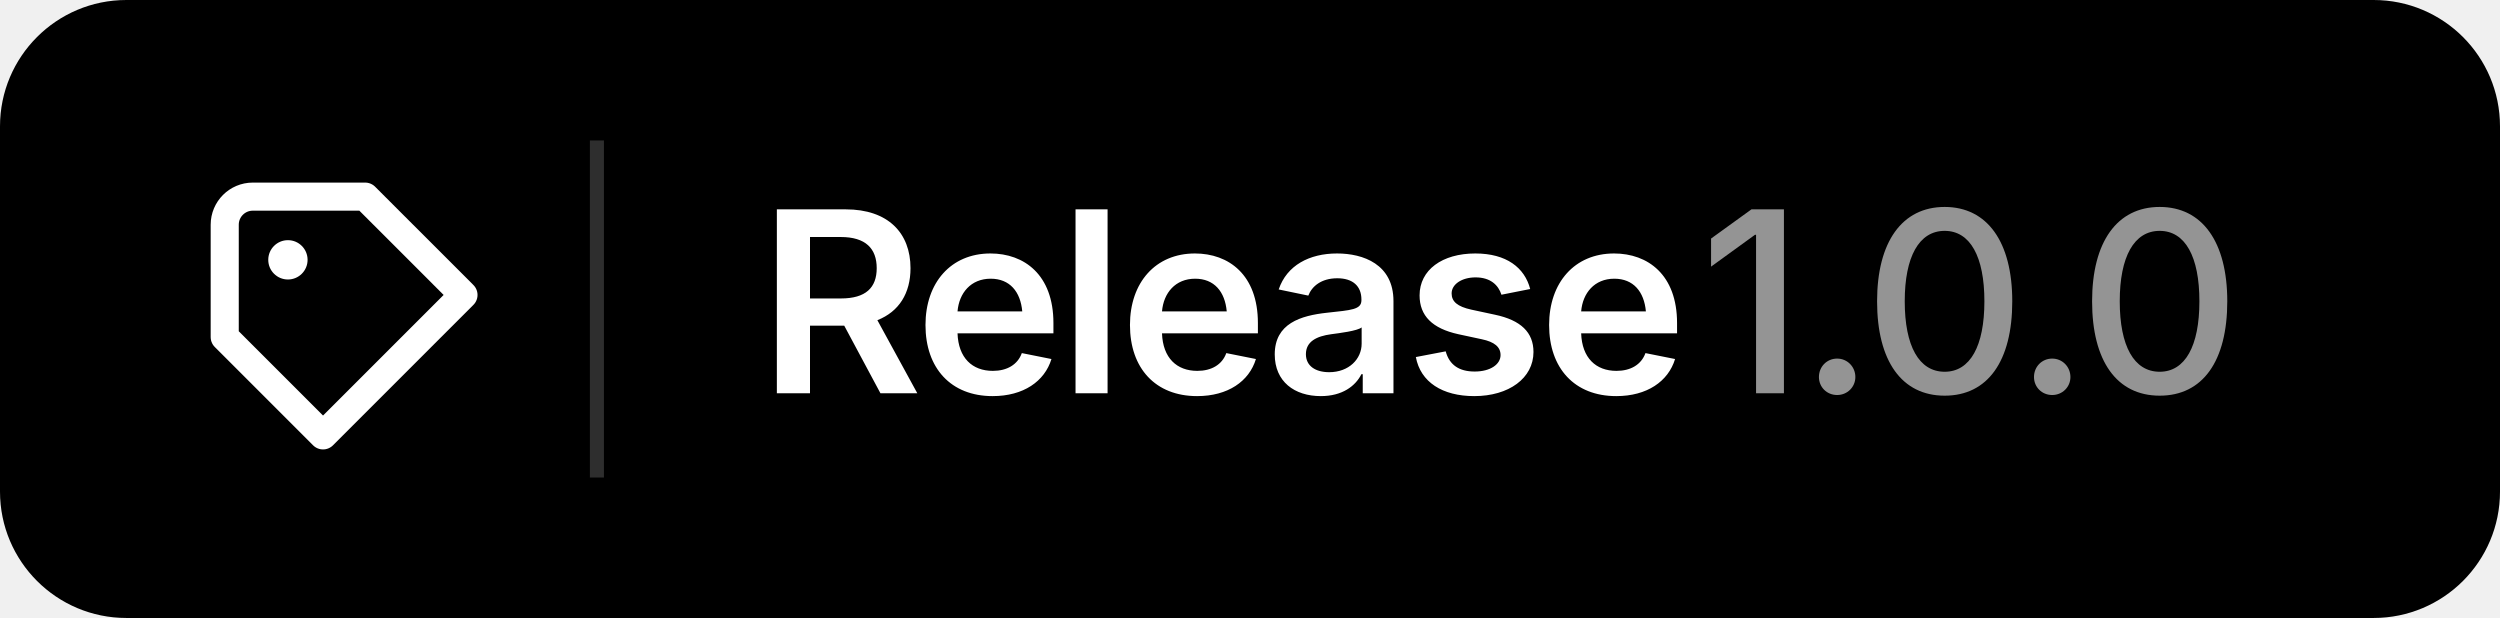
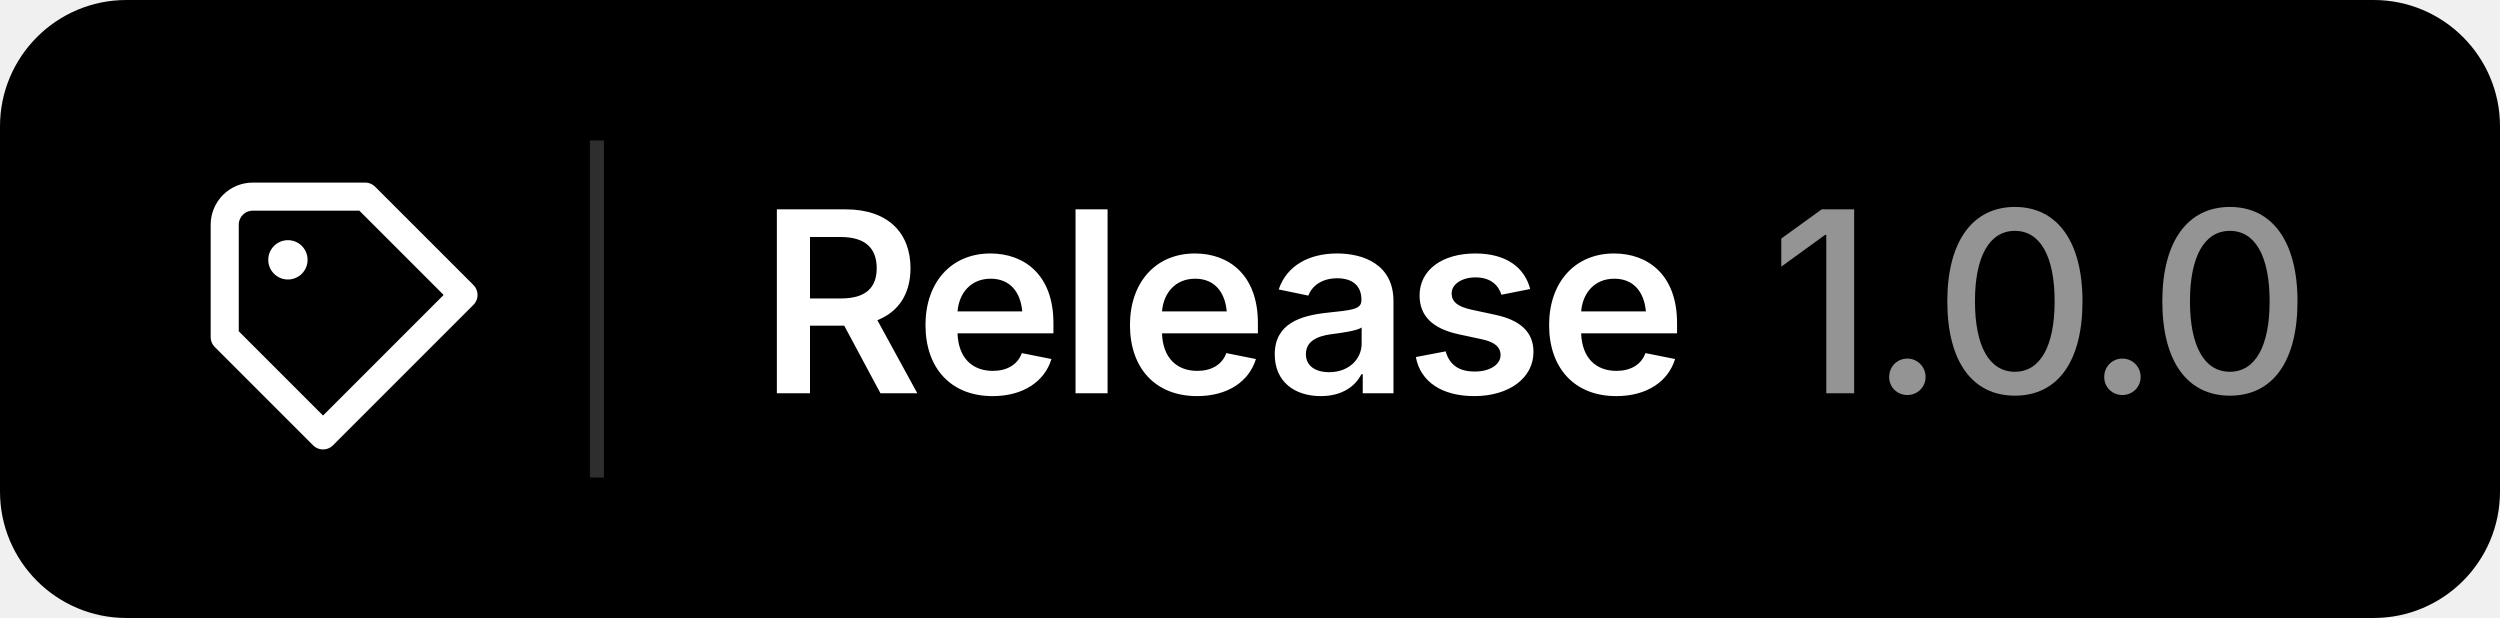
<svg xmlns="http://www.w3.org/2000/svg" width="178" height="44" viewBox="0 0 178 44">
  <rect width="178" height="44" rx="9" fill="#000" />
  <g transform="translate(14 12)" fill="none" stroke="#fff" stroke-width="2" stroke-linecap="round" stroke-linejoin="round">
    <path d="M2 4V12L9 19L19 9L12 2H4A2 2 0 0 0 2 4Z" />
    <circle cx="6.5" cy="6.5" r="1.4" fill="#fff" stroke="none" />
  </g>
  <rect x="42" y="10" width="1" height="24" fill="#fff" opacity=".18" />
  <text x="54" y="28" fill="#fff" font-family="Inter,Arial,sans-serif" font-size="18" font-weight="600" letter-spacing="-0.4">Release</text>
-   <text x="121" y="28" fill="#fff" opacity=".58" font-family="Inter,Arial,sans-serif" font-size="18" font-weight="500" letter-spacing="-0.4">1.0.0</text>
+   <text x="126" y="28" fill="#fff" opacity=".58" font-family="Inter,Arial,sans-serif" font-size="18" font-weight="500" letter-spacing="-0.4">1.0.0</text>
</svg>
